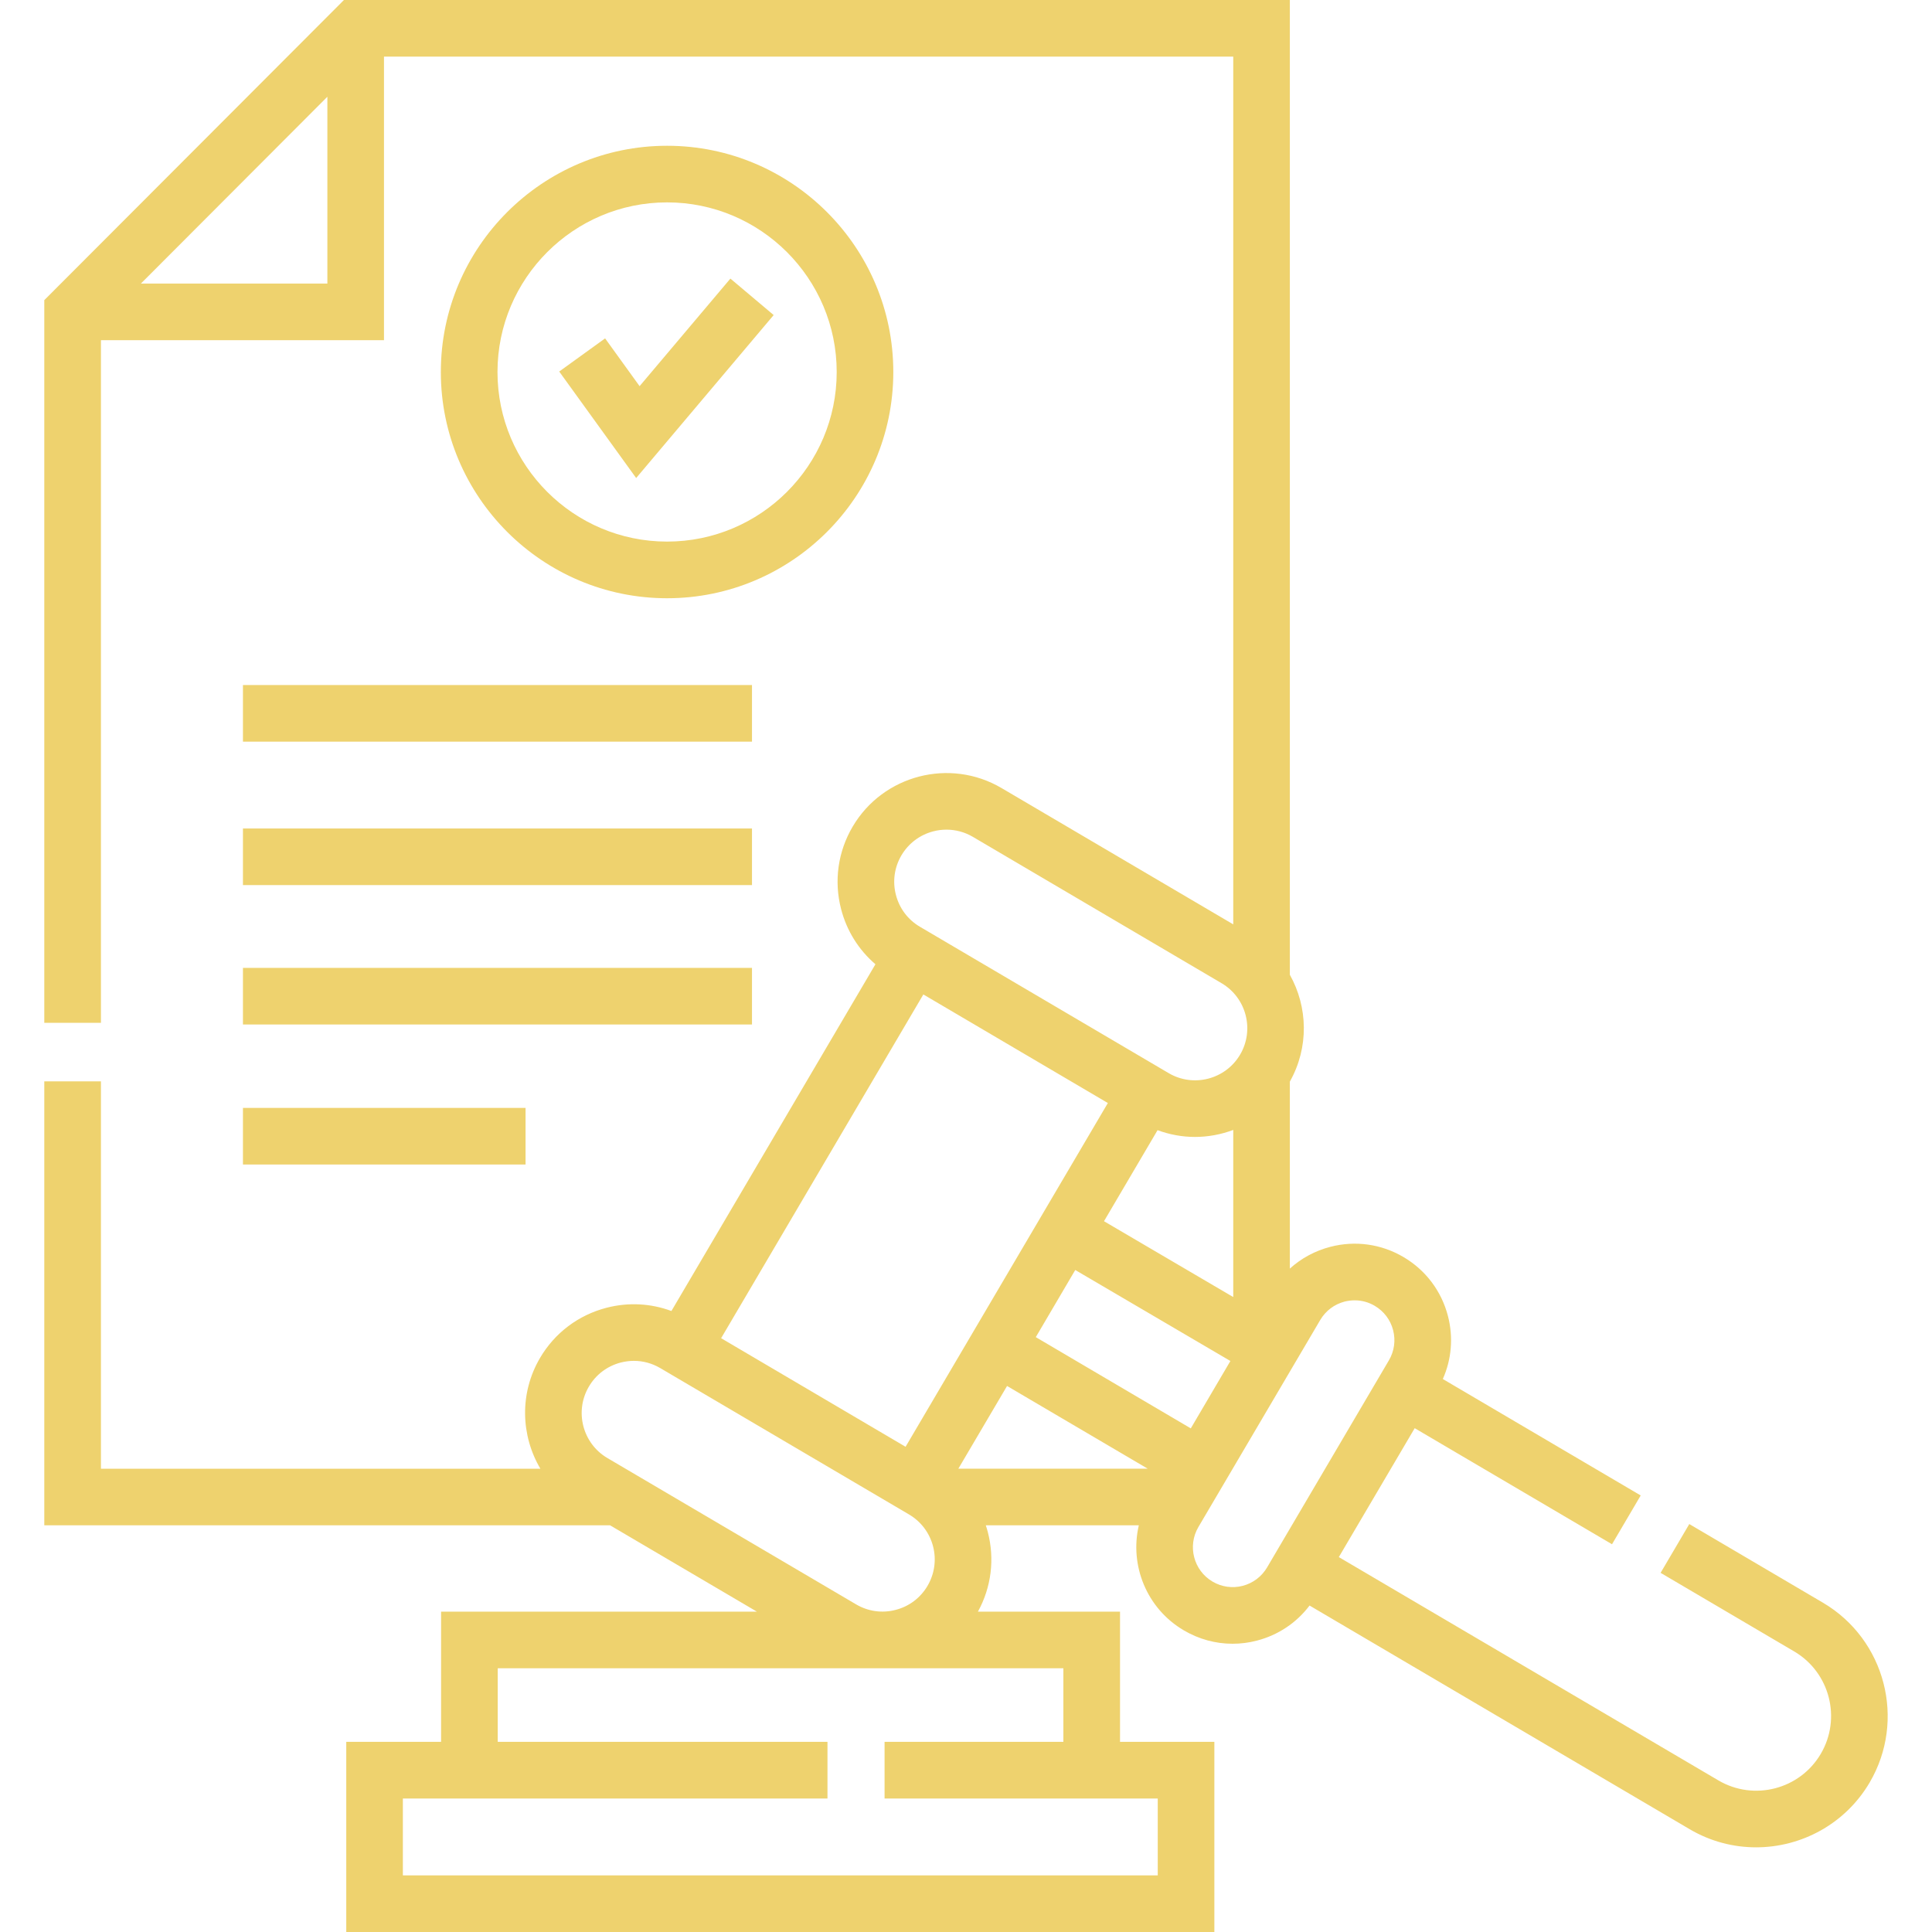
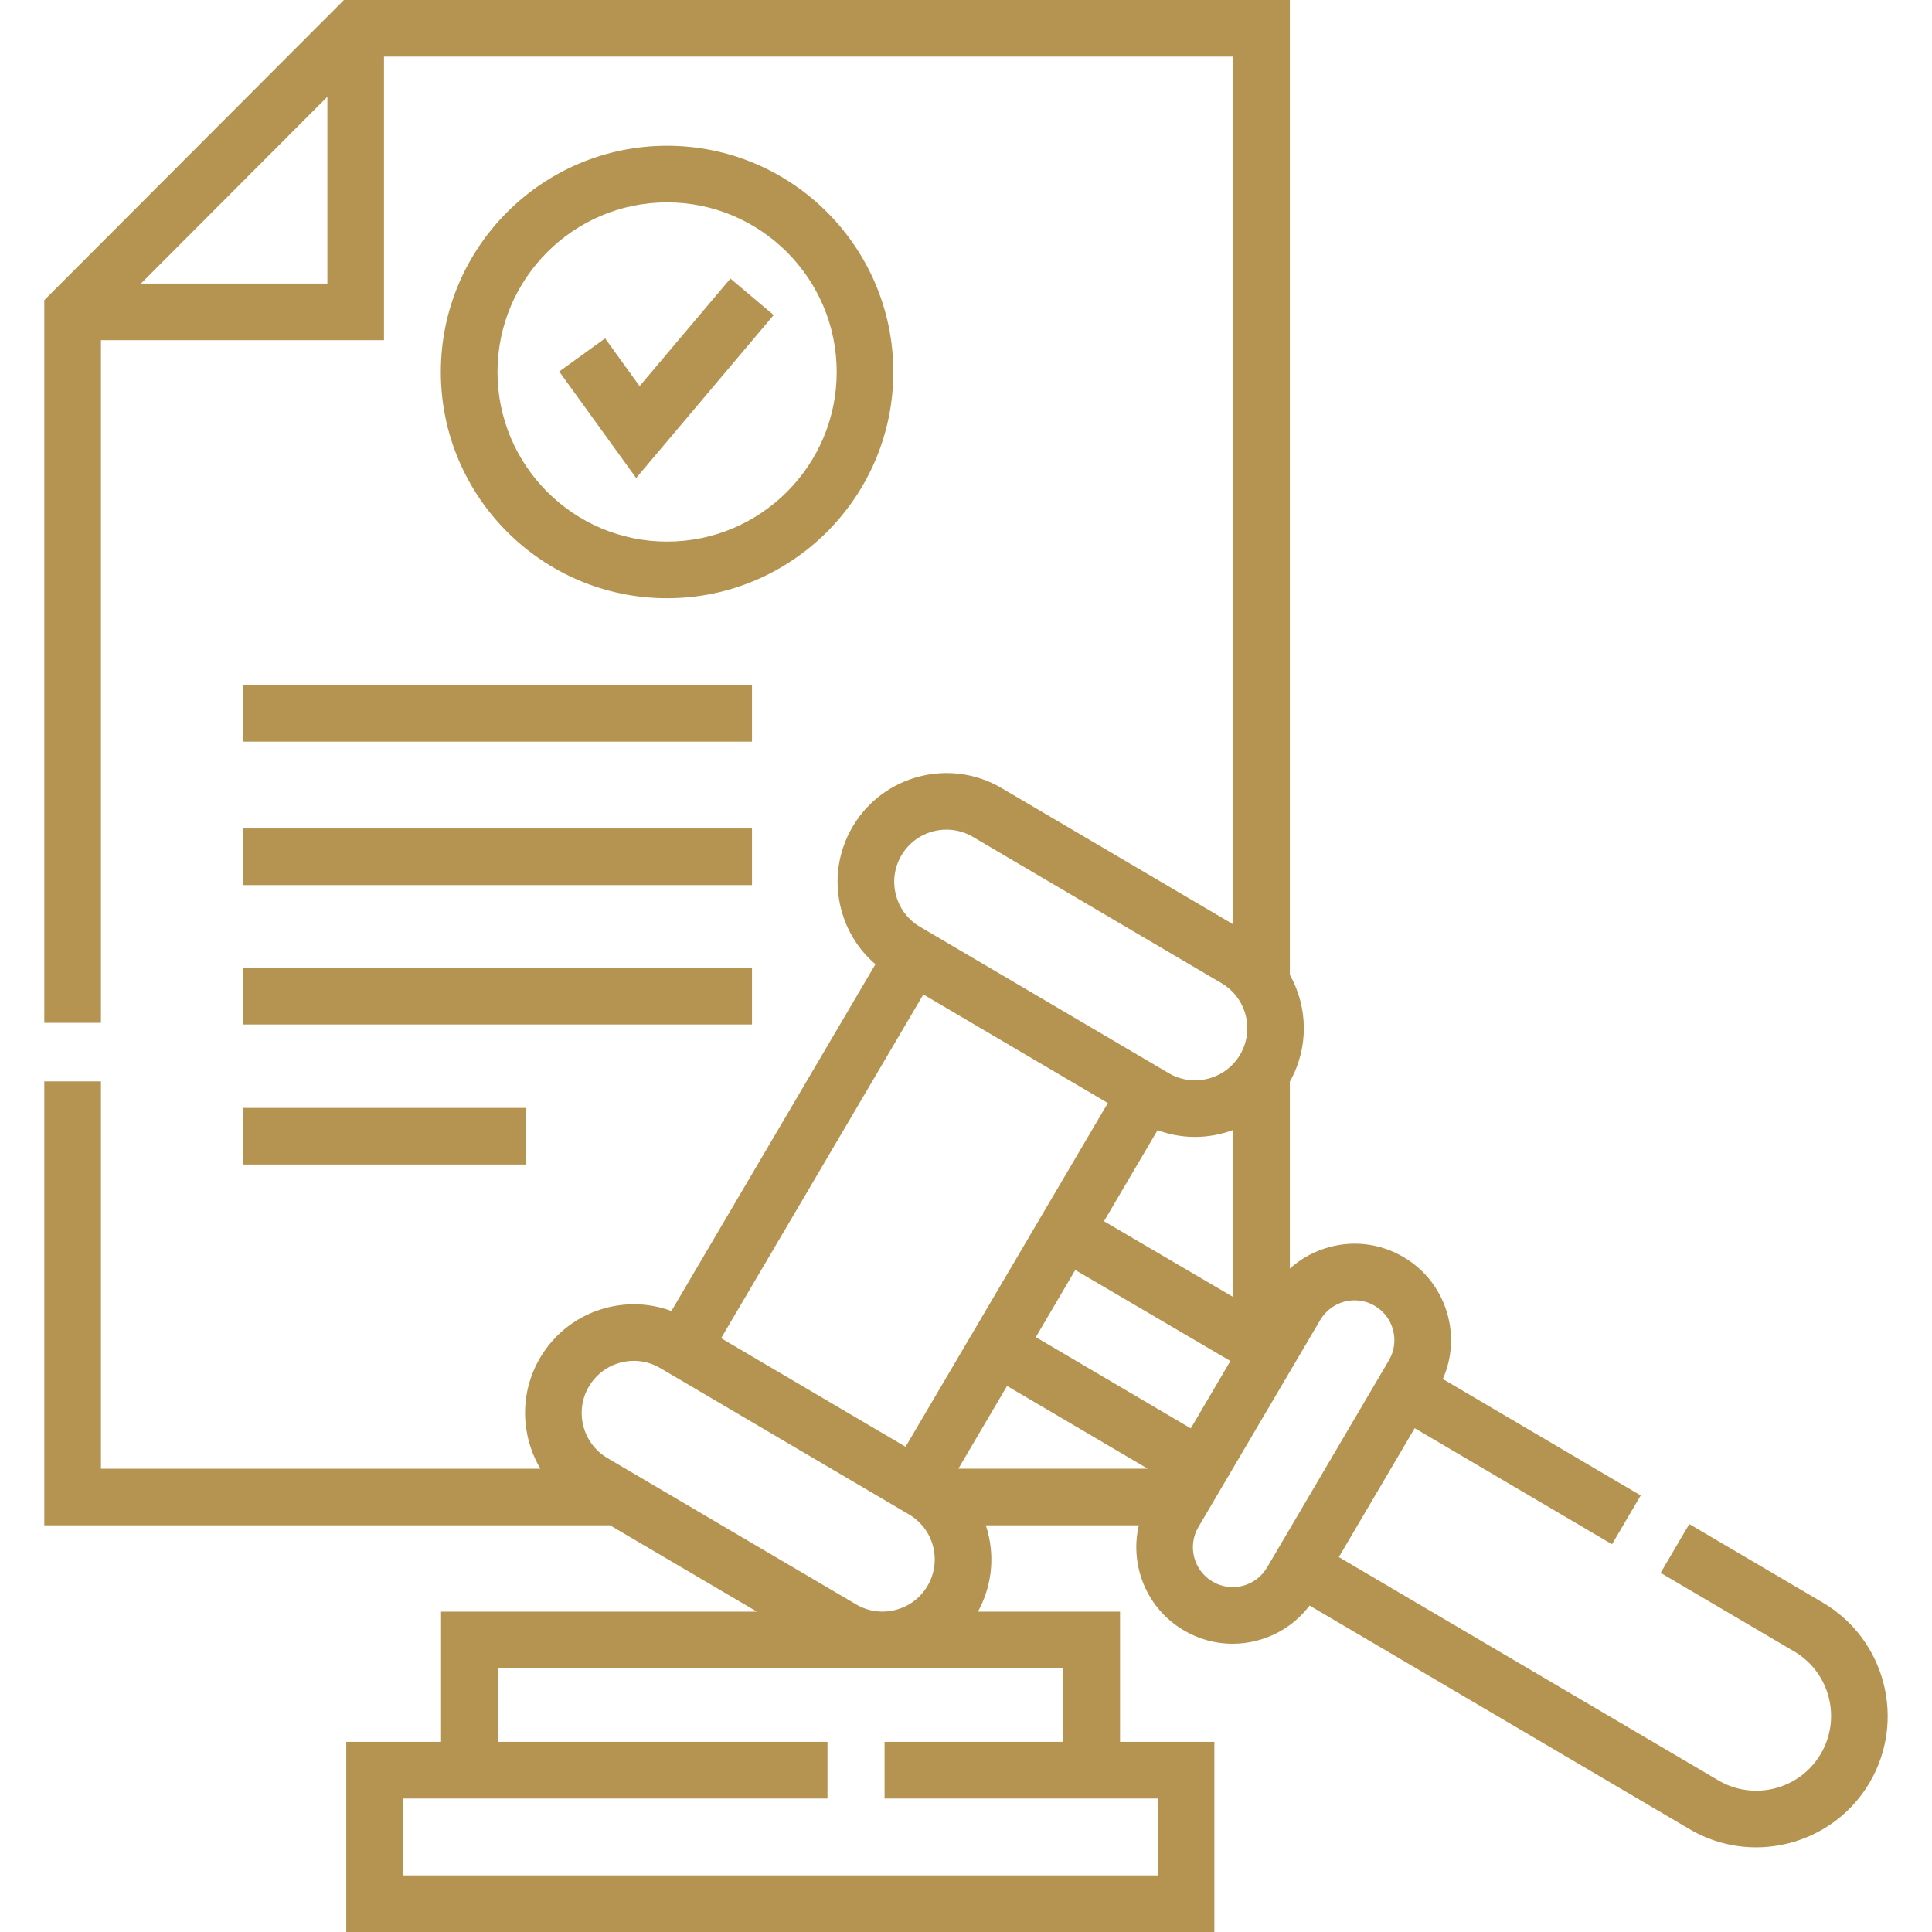
<svg xmlns="http://www.w3.org/2000/svg" width="40" height="40" viewBox="0 0 40 40" fill="none">
-   <path d="M18.495 7.702C18.495 5.119 16.394 3.018 13.811 3.018C11.229 3.018 9.127 5.119 9.127 7.702C9.127 10.284 11.229 12.386 13.811 12.386C16.394 12.386 18.495 10.284 18.495 7.702ZM10.3 7.702C10.3 5.766 11.875 4.19 13.811 4.19C15.748 4.19 17.323 5.766 17.323 7.702C17.323 9.638 15.748 11.213 13.811 11.213C11.875 11.213 10.3 9.638 10.3 7.702Z" fill="#EED26E" />
-   <path d="M15.122 5.768L13.242 7.995L12.528 7.006L11.578 7.692L13.171 9.897L16.018 6.523L15.122 5.768Z" fill="#EED26E" />
-   <path d="M5.03 14.183H15.569V15.355H5.03V14.183Z" fill="#EED26E" />
-   <path d="M5.03 17.153H15.569V18.325H5.03V17.153Z" fill="#EED26E" />
-   <path d="M5.03 20.039H15.569V21.211H5.03V20.039Z" fill="#EED26E" />
-   <path d="M5.03 22.938H10.881V24.11H5.03V22.938Z" fill="#EED26E" />
-   <path d="M37.742 33.182L34.975 31.554L34.381 32.564L37.148 34.192C37.884 34.625 38.13 35.576 37.697 36.312C37.264 37.048 36.313 37.294 35.577 36.861L27.719 32.238L29.29 29.569L33.375 31.972L33.969 30.962L29.872 28.551C30.054 28.142 30.092 27.686 29.978 27.246C29.844 26.73 29.517 26.296 29.058 26.026C28.598 25.755 28.06 25.68 27.544 25.814C27.227 25.896 26.941 26.051 26.705 26.265V22.393C27.104 21.685 27.078 20.847 26.705 20.182V0H7.121L0.917 6.214V21.177H2.09V7.043H7.95V1.172H25.533V19.138L20.736 16.316C19.666 15.686 18.283 16.045 17.653 17.115C17.348 17.633 17.263 18.24 17.414 18.822C17.531 19.273 17.779 19.667 18.125 19.964L13.901 27.143C13.473 26.984 13.008 26.959 12.557 27.076C11.975 27.227 11.486 27.595 11.181 28.114C10.751 28.846 10.783 29.724 11.188 30.408H2.09V22.388H0.917V31.58H12.631L15.67 33.367H9.132V36.063H7.169V40H25.142V36.063H23.189V33.367H20.247C20.524 32.863 20.597 32.281 20.452 31.721C20.44 31.673 20.425 31.626 20.41 31.58H23.578C23.384 32.408 23.739 33.302 24.51 33.755C24.821 33.938 25.167 34.032 25.519 34.032C25.687 34.032 25.856 34.011 26.023 33.967C26.463 33.853 26.843 33.598 27.113 33.241L34.983 37.872C35.415 38.126 35.889 38.247 36.358 38.247C37.291 38.247 38.201 37.767 38.708 36.907C39.468 35.614 39.035 33.943 37.742 33.182ZM6.778 5.871H2.917L6.778 2.003V5.871ZM18.663 17.709C18.81 17.461 19.044 17.284 19.323 17.212C19.413 17.188 19.505 17.177 19.596 17.177C19.786 17.177 19.974 17.227 20.142 17.326L25.291 20.356C25.805 20.658 25.977 21.322 25.675 21.835C25.373 22.348 24.709 22.52 24.196 22.218L19.045 19.187C18.797 19.041 18.621 18.807 18.549 18.528C18.476 18.248 18.517 17.958 18.663 17.709ZM25.533 23.394V26.854L22.857 25.284L23.966 23.399C24.218 23.492 24.48 23.539 24.74 23.539C25.012 23.539 25.28 23.489 25.533 23.394ZM19.117 20.589L22.937 22.837L18.749 29.954L14.93 27.706L19.117 20.589ZM12.575 30.187C12.062 29.885 11.89 29.221 12.192 28.708C12.338 28.459 12.572 28.283 12.851 28.21C12.942 28.187 13.033 28.175 13.124 28.175C13.314 28.175 13.502 28.226 13.67 28.325L18.82 31.355C19.069 31.502 19.245 31.736 19.318 32.015C19.39 32.294 19.349 32.585 19.203 32.834V32.834C19.057 33.082 18.823 33.259 18.543 33.331C18.264 33.404 17.973 33.363 17.725 33.217L12.575 30.187ZM22.016 34.54V36.063H18.314V37.236H23.97V38.828H8.341V37.236H17.132V36.063H10.305V34.54H22.016ZM19.842 30.407L20.85 28.695L23.761 30.407H19.842ZM21.445 27.684L22.262 26.294L25.474 28.178L24.654 29.573L21.445 27.684ZM26.233 32.453C26.121 32.642 25.942 32.777 25.729 32.833C25.516 32.888 25.294 32.857 25.104 32.745C24.712 32.514 24.581 32.008 24.811 31.616L27.334 27.329C27.446 27.139 27.625 27.004 27.838 26.948C27.907 26.931 27.977 26.922 28.046 26.922C28.192 26.922 28.335 26.96 28.463 27.036C28.653 27.148 28.788 27.327 28.843 27.54C28.898 27.753 28.867 27.975 28.756 28.164L26.233 32.453Z" fill="#EED26E" />
+   <path d="M18.495 7.702C18.495 5.119 16.394 3.018 13.811 3.018C11.229 3.018 9.127 5.119 9.127 7.702C9.127 10.284 11.229 12.386 13.811 12.386C16.394 12.386 18.495 10.284 18.495 7.702ZM10.3 7.702C10.3 5.766 11.875 4.19 13.811 4.19C15.748 4.19 17.323 5.766 17.323 7.702C17.323 9.638 15.748 11.213 13.811 11.213C11.875 11.213 10.3 9.638 10.3 7.702Z" fill="#b59350" />
+   <path d="M15.122 5.768L13.242 7.995L12.528 7.006L11.578 7.692L13.171 9.897L16.018 6.523L15.122 5.768Z" fill="#b59350" />
+   <path d="M5.03 14.183H15.569V15.355H5.03V14.183Z" fill="#b59350" />
+   <path d="M5.03 17.153H15.569V18.325H5.03V17.153Z" fill="#b59350" />
+   <path d="M5.03 20.039H15.569V21.211H5.03V20.039Z" fill="#b59350" />
+   <path d="M5.03 22.938H10.881V24.11H5.03V22.938Z" fill="#b59350" />
+   <path d="M37.742 33.182L34.975 31.554L34.381 32.564L37.148 34.192C37.884 34.625 38.13 35.576 37.697 36.312C37.264 37.048 36.313 37.294 35.577 36.861L27.719 32.238L29.29 29.569L33.375 31.972L33.969 30.962L29.872 28.551C30.054 28.142 30.092 27.686 29.978 27.246C29.844 26.73 29.517 26.296 29.058 26.026C28.598 25.755 28.06 25.68 27.544 25.814C27.227 25.896 26.941 26.051 26.705 26.265V22.393C27.104 21.685 27.078 20.847 26.705 20.182V0H7.121L0.917 6.214V21.177H2.09V7.043H7.95V1.172H25.533V19.138L20.736 16.316C19.666 15.686 18.283 16.045 17.653 17.115C17.348 17.633 17.263 18.24 17.414 18.822C17.531 19.273 17.779 19.667 18.125 19.964L13.901 27.143C13.473 26.984 13.008 26.959 12.557 27.076C11.975 27.227 11.486 27.595 11.181 28.114C10.751 28.846 10.783 29.724 11.188 30.408H2.09V22.388H0.917V31.58H12.631L15.67 33.367H9.132V36.063H7.169V40H25.142V36.063H23.189V33.367H20.247C20.524 32.863 20.597 32.281 20.452 31.721C20.44 31.673 20.425 31.626 20.41 31.58H23.578C23.384 32.408 23.739 33.302 24.51 33.755C24.821 33.938 25.167 34.032 25.519 34.032C25.687 34.032 25.856 34.011 26.023 33.967C26.463 33.853 26.843 33.598 27.113 33.241L34.983 37.872C35.415 38.126 35.889 38.247 36.358 38.247C37.291 38.247 38.201 37.767 38.708 36.907C39.468 35.614 39.035 33.943 37.742 33.182ZM6.778 5.871H2.917L6.778 2.003V5.871ZM18.663 17.709C18.81 17.461 19.044 17.284 19.323 17.212C19.413 17.188 19.505 17.177 19.596 17.177C19.786 17.177 19.974 17.227 20.142 17.326L25.291 20.356C25.805 20.658 25.977 21.322 25.675 21.835C25.373 22.348 24.709 22.52 24.196 22.218L19.045 19.187C18.797 19.041 18.621 18.807 18.549 18.528C18.476 18.248 18.517 17.958 18.663 17.709ZM25.533 23.394V26.854L22.857 25.284L23.966 23.399C24.218 23.492 24.48 23.539 24.74 23.539C25.012 23.539 25.28 23.489 25.533 23.394ZM19.117 20.589L22.937 22.837L18.749 29.954L14.93 27.706L19.117 20.589ZM12.575 30.187C12.062 29.885 11.89 29.221 12.192 28.708C12.338 28.459 12.572 28.283 12.851 28.21C12.942 28.187 13.033 28.175 13.124 28.175C13.314 28.175 13.502 28.226 13.67 28.325L18.82 31.355C19.069 31.502 19.245 31.736 19.318 32.015C19.39 32.294 19.349 32.585 19.203 32.834V32.834C19.057 33.082 18.823 33.259 18.543 33.331C18.264 33.404 17.973 33.363 17.725 33.217L12.575 30.187ZM22.016 34.54V36.063H18.314V37.236H23.97V38.828H8.341V37.236H17.132V36.063H10.305V34.54H22.016ZM19.842 30.407L20.85 28.695L23.761 30.407H19.842ZM21.445 27.684L22.262 26.294L25.474 28.178L24.654 29.573L21.445 27.684ZM26.233 32.453C26.121 32.642 25.942 32.777 25.729 32.833C25.516 32.888 25.294 32.857 25.104 32.745C24.712 32.514 24.581 32.008 24.811 31.616L27.334 27.329C27.446 27.139 27.625 27.004 27.838 26.948C27.907 26.931 27.977 26.922 28.046 26.922C28.192 26.922 28.335 26.96 28.463 27.036C28.653 27.148 28.788 27.327 28.843 27.54C28.898 27.753 28.867 27.975 28.756 28.164L26.233 32.453Z" fill="#b59350" />
</svg>
